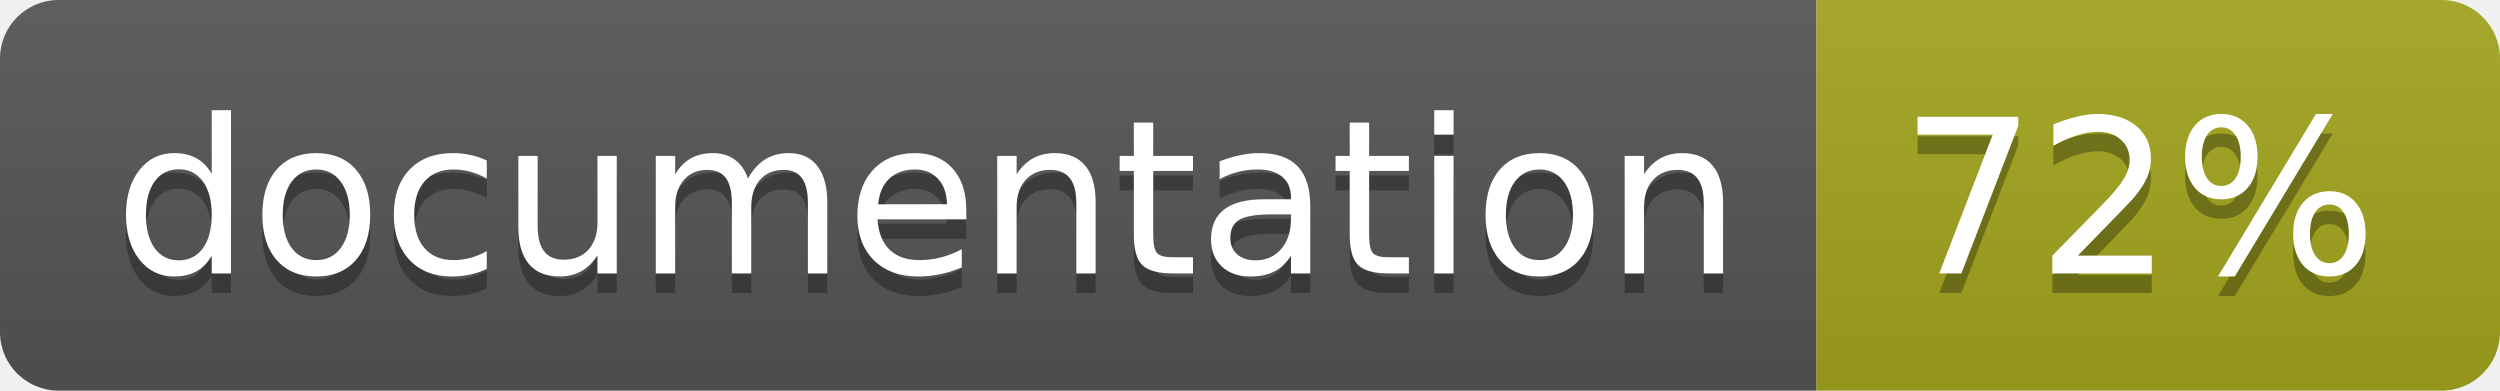
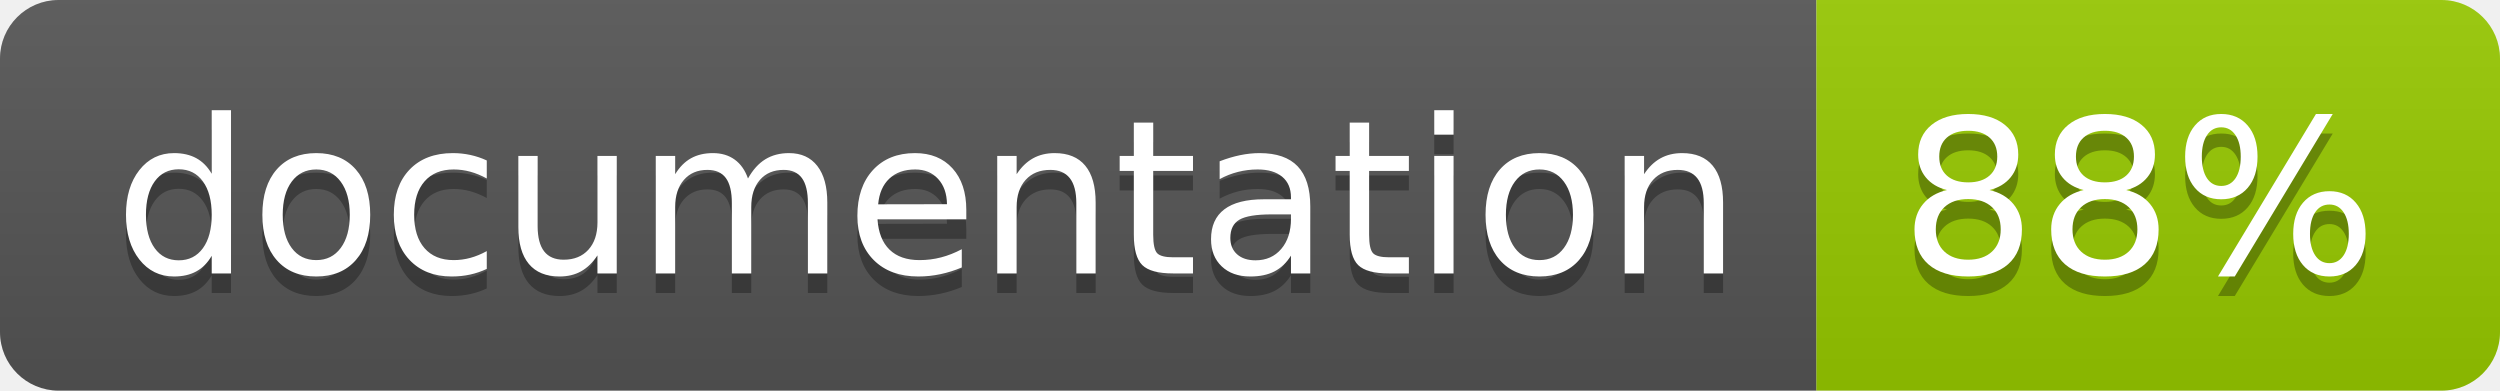
<svg xmlns="http://www.w3.org/2000/svg" width="128" height="20">
  <linearGradient id="b" x2="0" y2="100%">
    <stop offset="0" stop-color="#bbb" stop-opacity=".1" />
    <stop offset="1" stop-opacity=".1" />
  </linearGradient>
  <clipPath id="a">
    <rect width="128" height="20" rx="3" fill="#fff" />
  </clipPath>
  <g clip-path="url(#a)">
    <path fill="#555" d="M0 0h93v20H0z" />
-     <path fill="#a4a61d" d="M93 0h35v20H93z" />
+     <path fill="#97CA00" d="M93 0h35v20H93z" />
    <path fill="url(#b)" d="M0 0h128v20H0z" />
  </g>
  <g fill="#fff" text-anchor="middle" font-family="DejaVu Sans,Verdana,Geneva,sans-serif" font-size="110">
    <text x="475" y="150" fill="#010101" fill-opacity=".3" transform="scale(.1)" textLength="830">
      documentation
    </text>
    <text x="475" y="140" transform="scale(.1)" textLength="830">
      documentation
    </text>
    <text x="1095" y="150" fill="#010101" fill-opacity=".3" transform="scale(.1)" textLength="250">
-       72%
+       88%
    </text>
    <text x="1095" y="140" transform="scale(.1)" textLength="250">
-       72%
+       88%
    </text>
  </g>
</svg>
